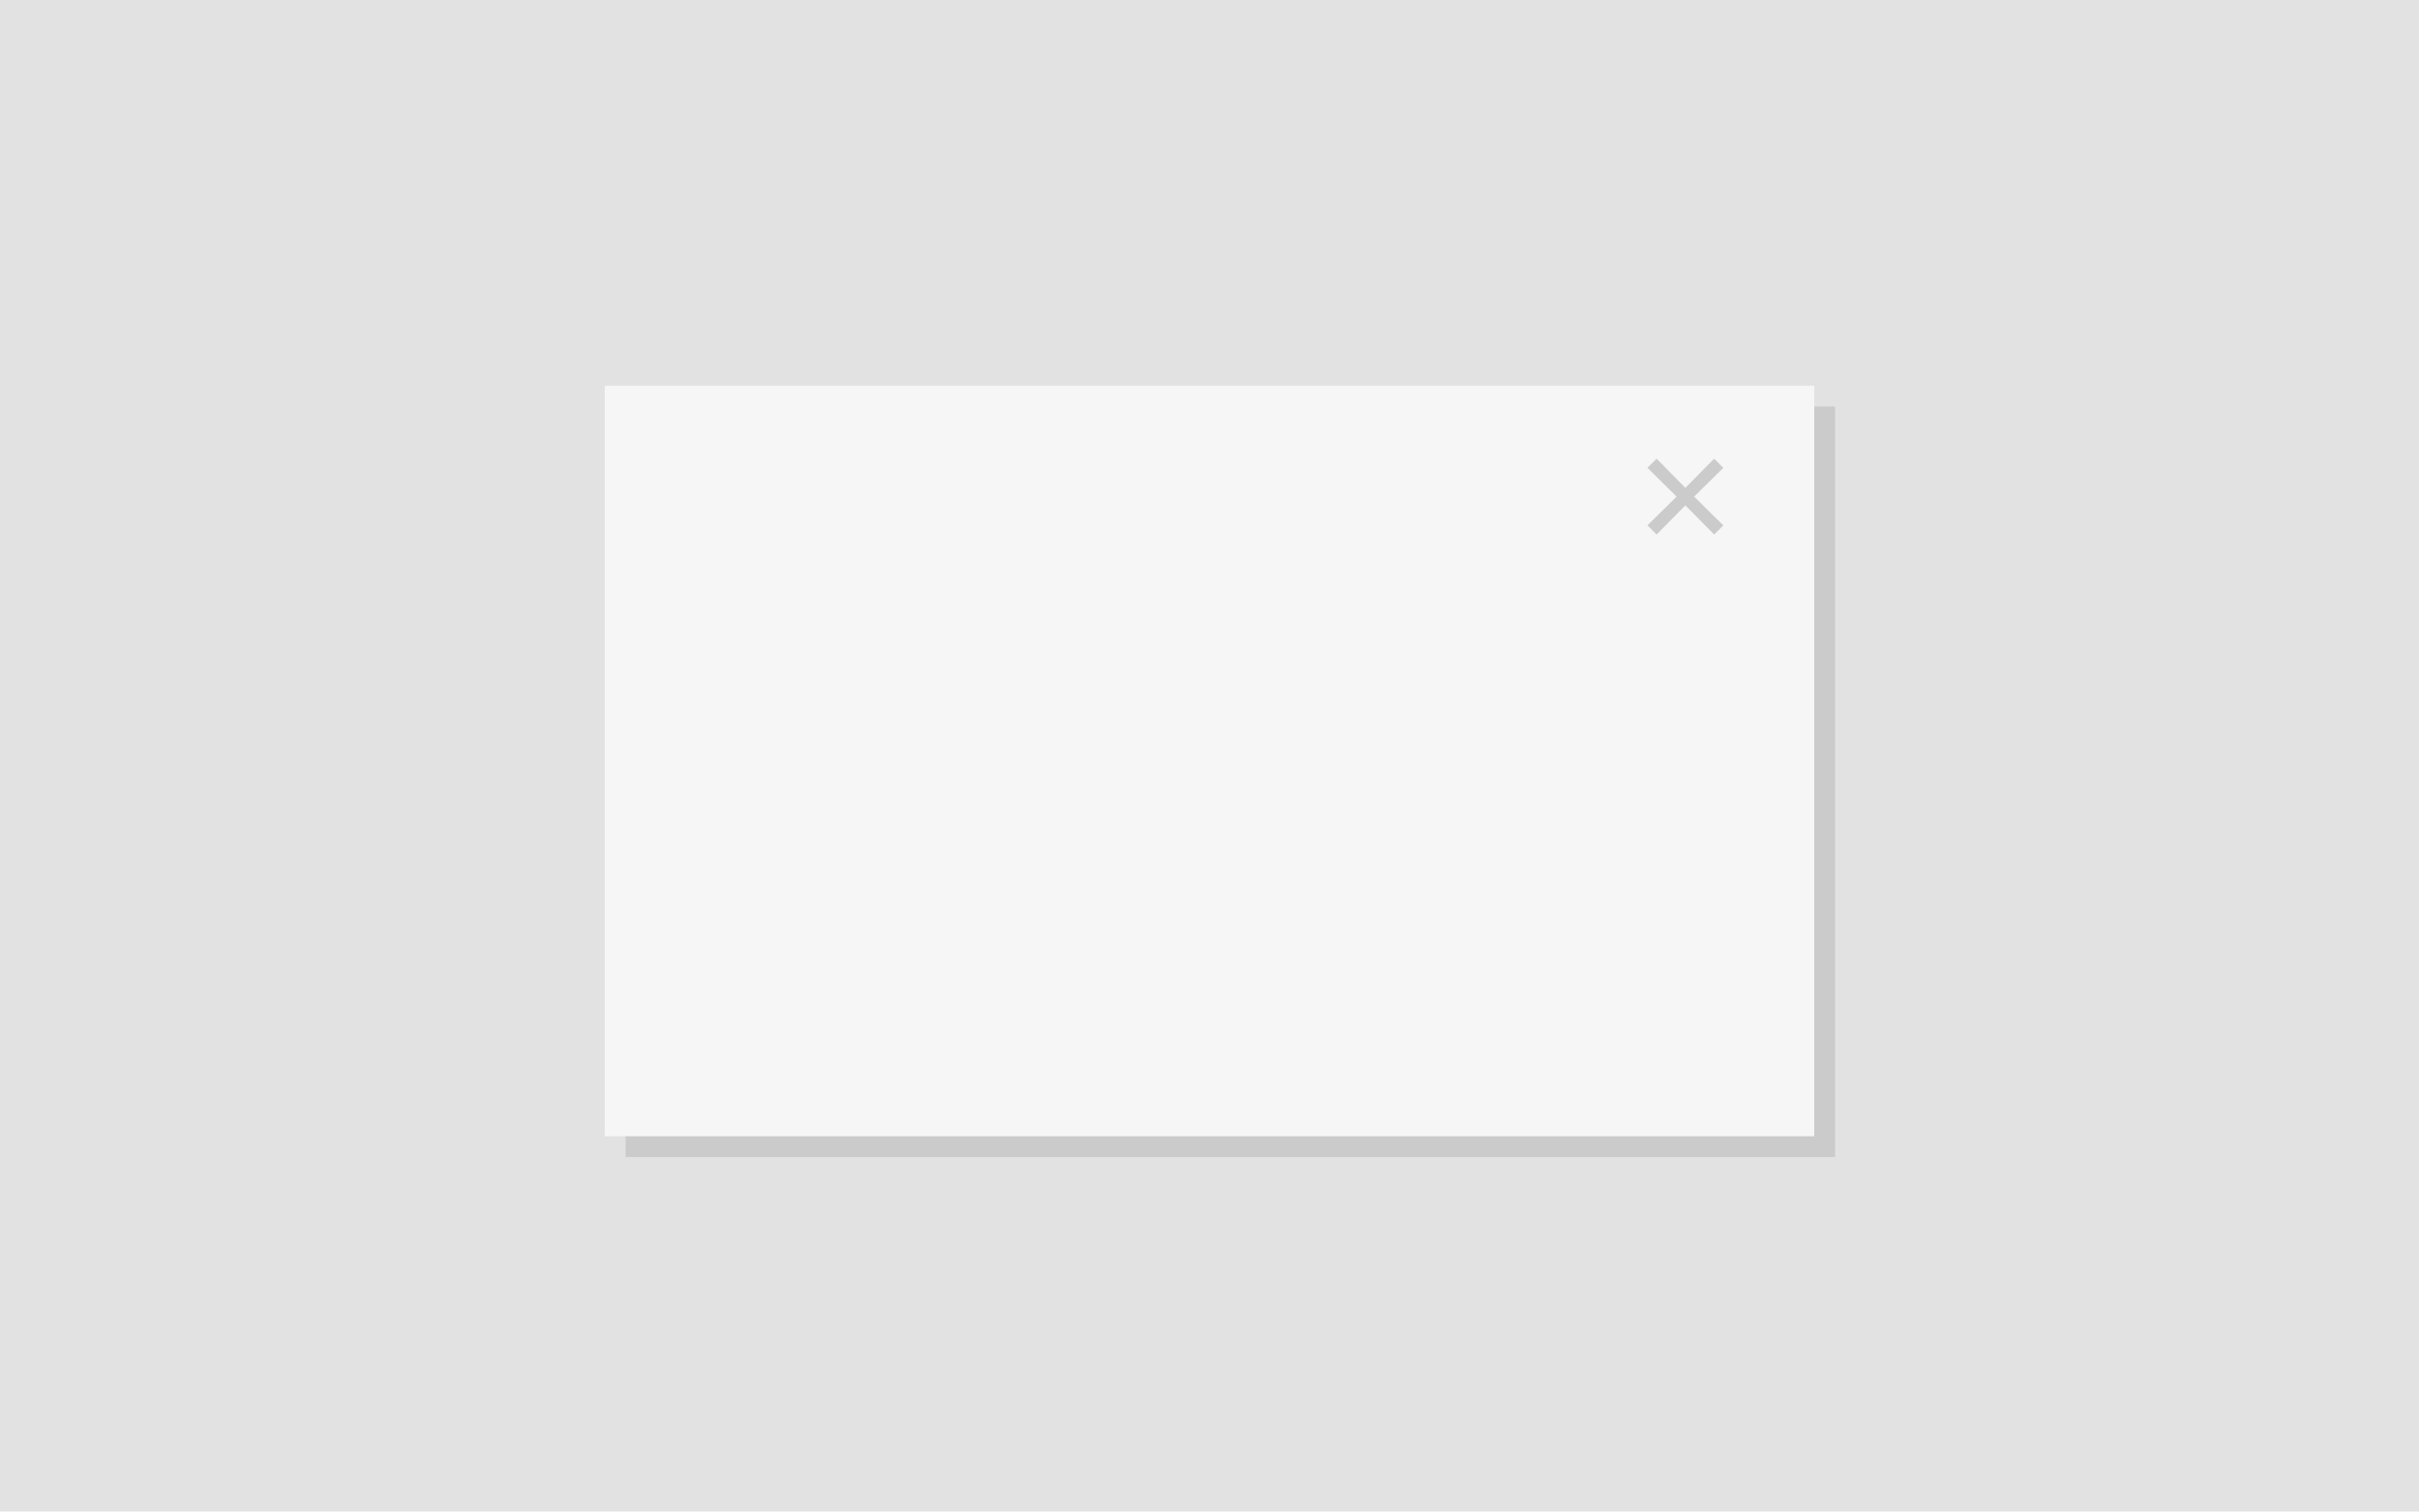
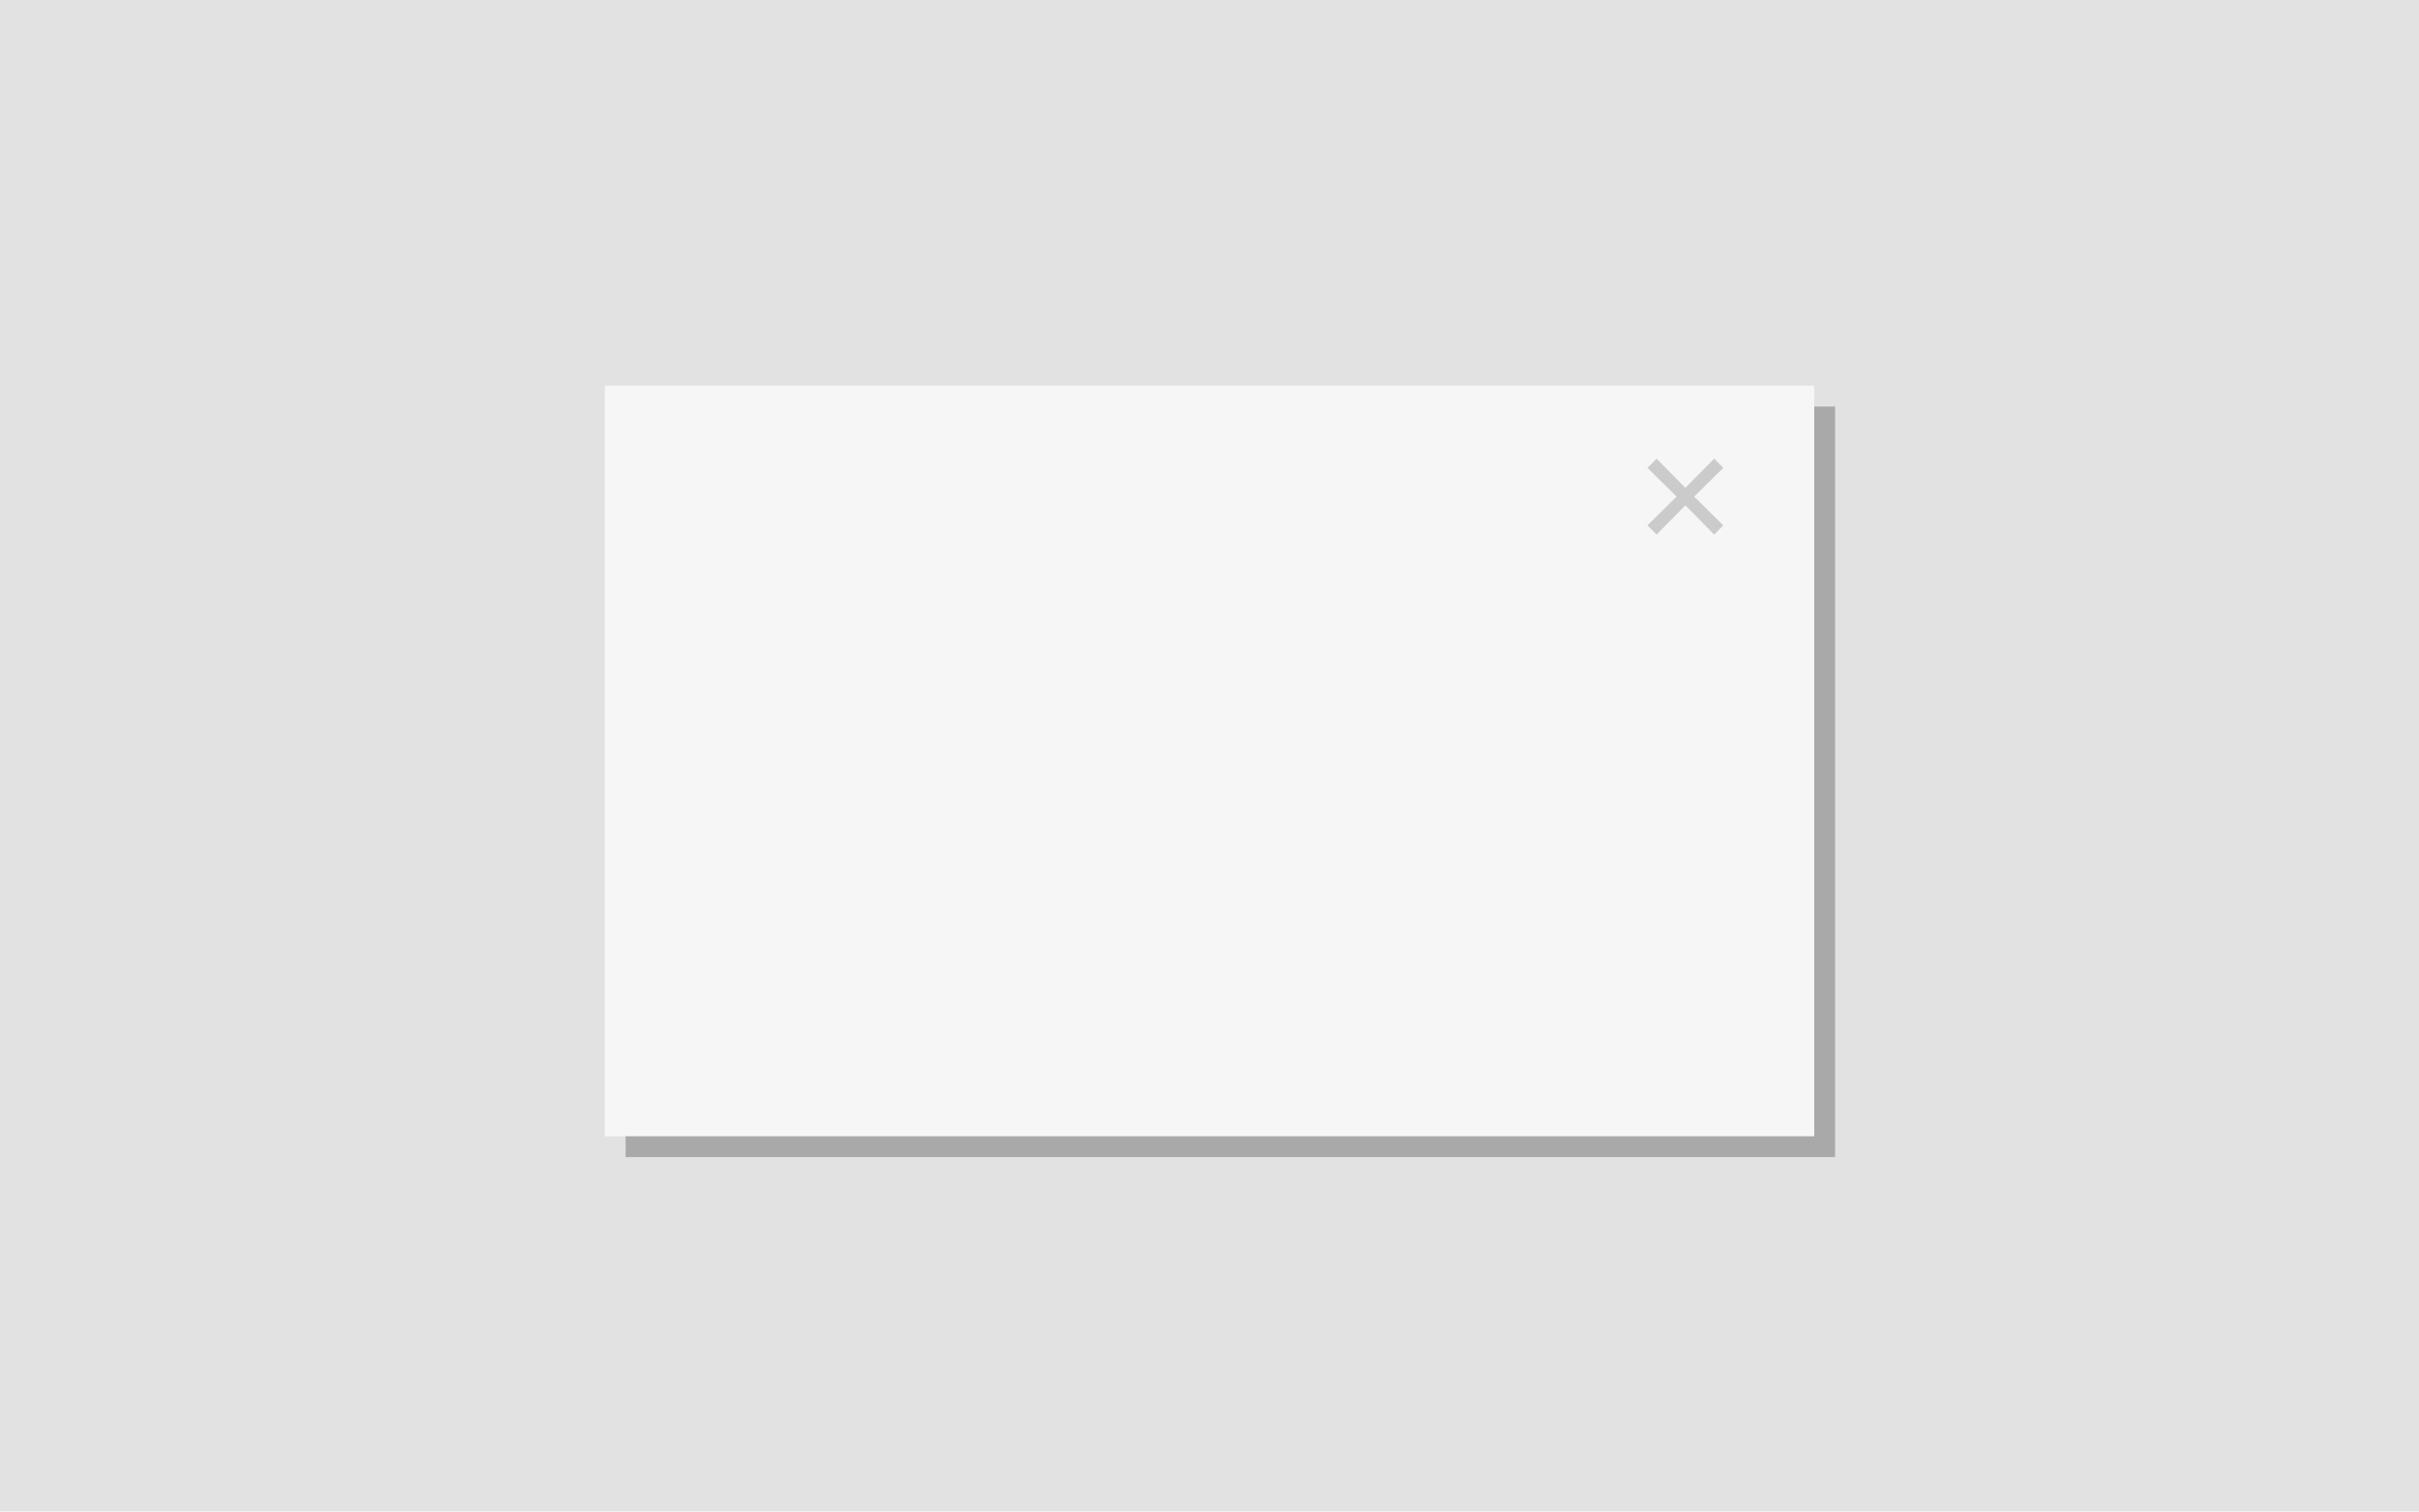
<svg xmlns="http://www.w3.org/2000/svg" width="232" height="145" viewBox="0 0 232 145" fill="none">
  <rect width="232" height="145" fill="#E2E2E2" />
-   <rect x="60" y="39" width="116" height="72" fill="#CBCBCB" />
+   <rect x="60" y="39" width="116" height="72" fill="black" fill-opacity="0.25" />
  <rect x="58" y="37" width="116" height="72" fill="#F6F6F6" />
  <path d="M165.28 44.88L164.4 44L161.64 46.8L158.88 44L158 44.88L160.8 47.64L158 50.4L158.88 51.28L161.64 48.48L164.4 51.28L165.28 50.4L162.48 47.64L165.28 44.88Z" fill="#CBCBCB" />
</svg>
